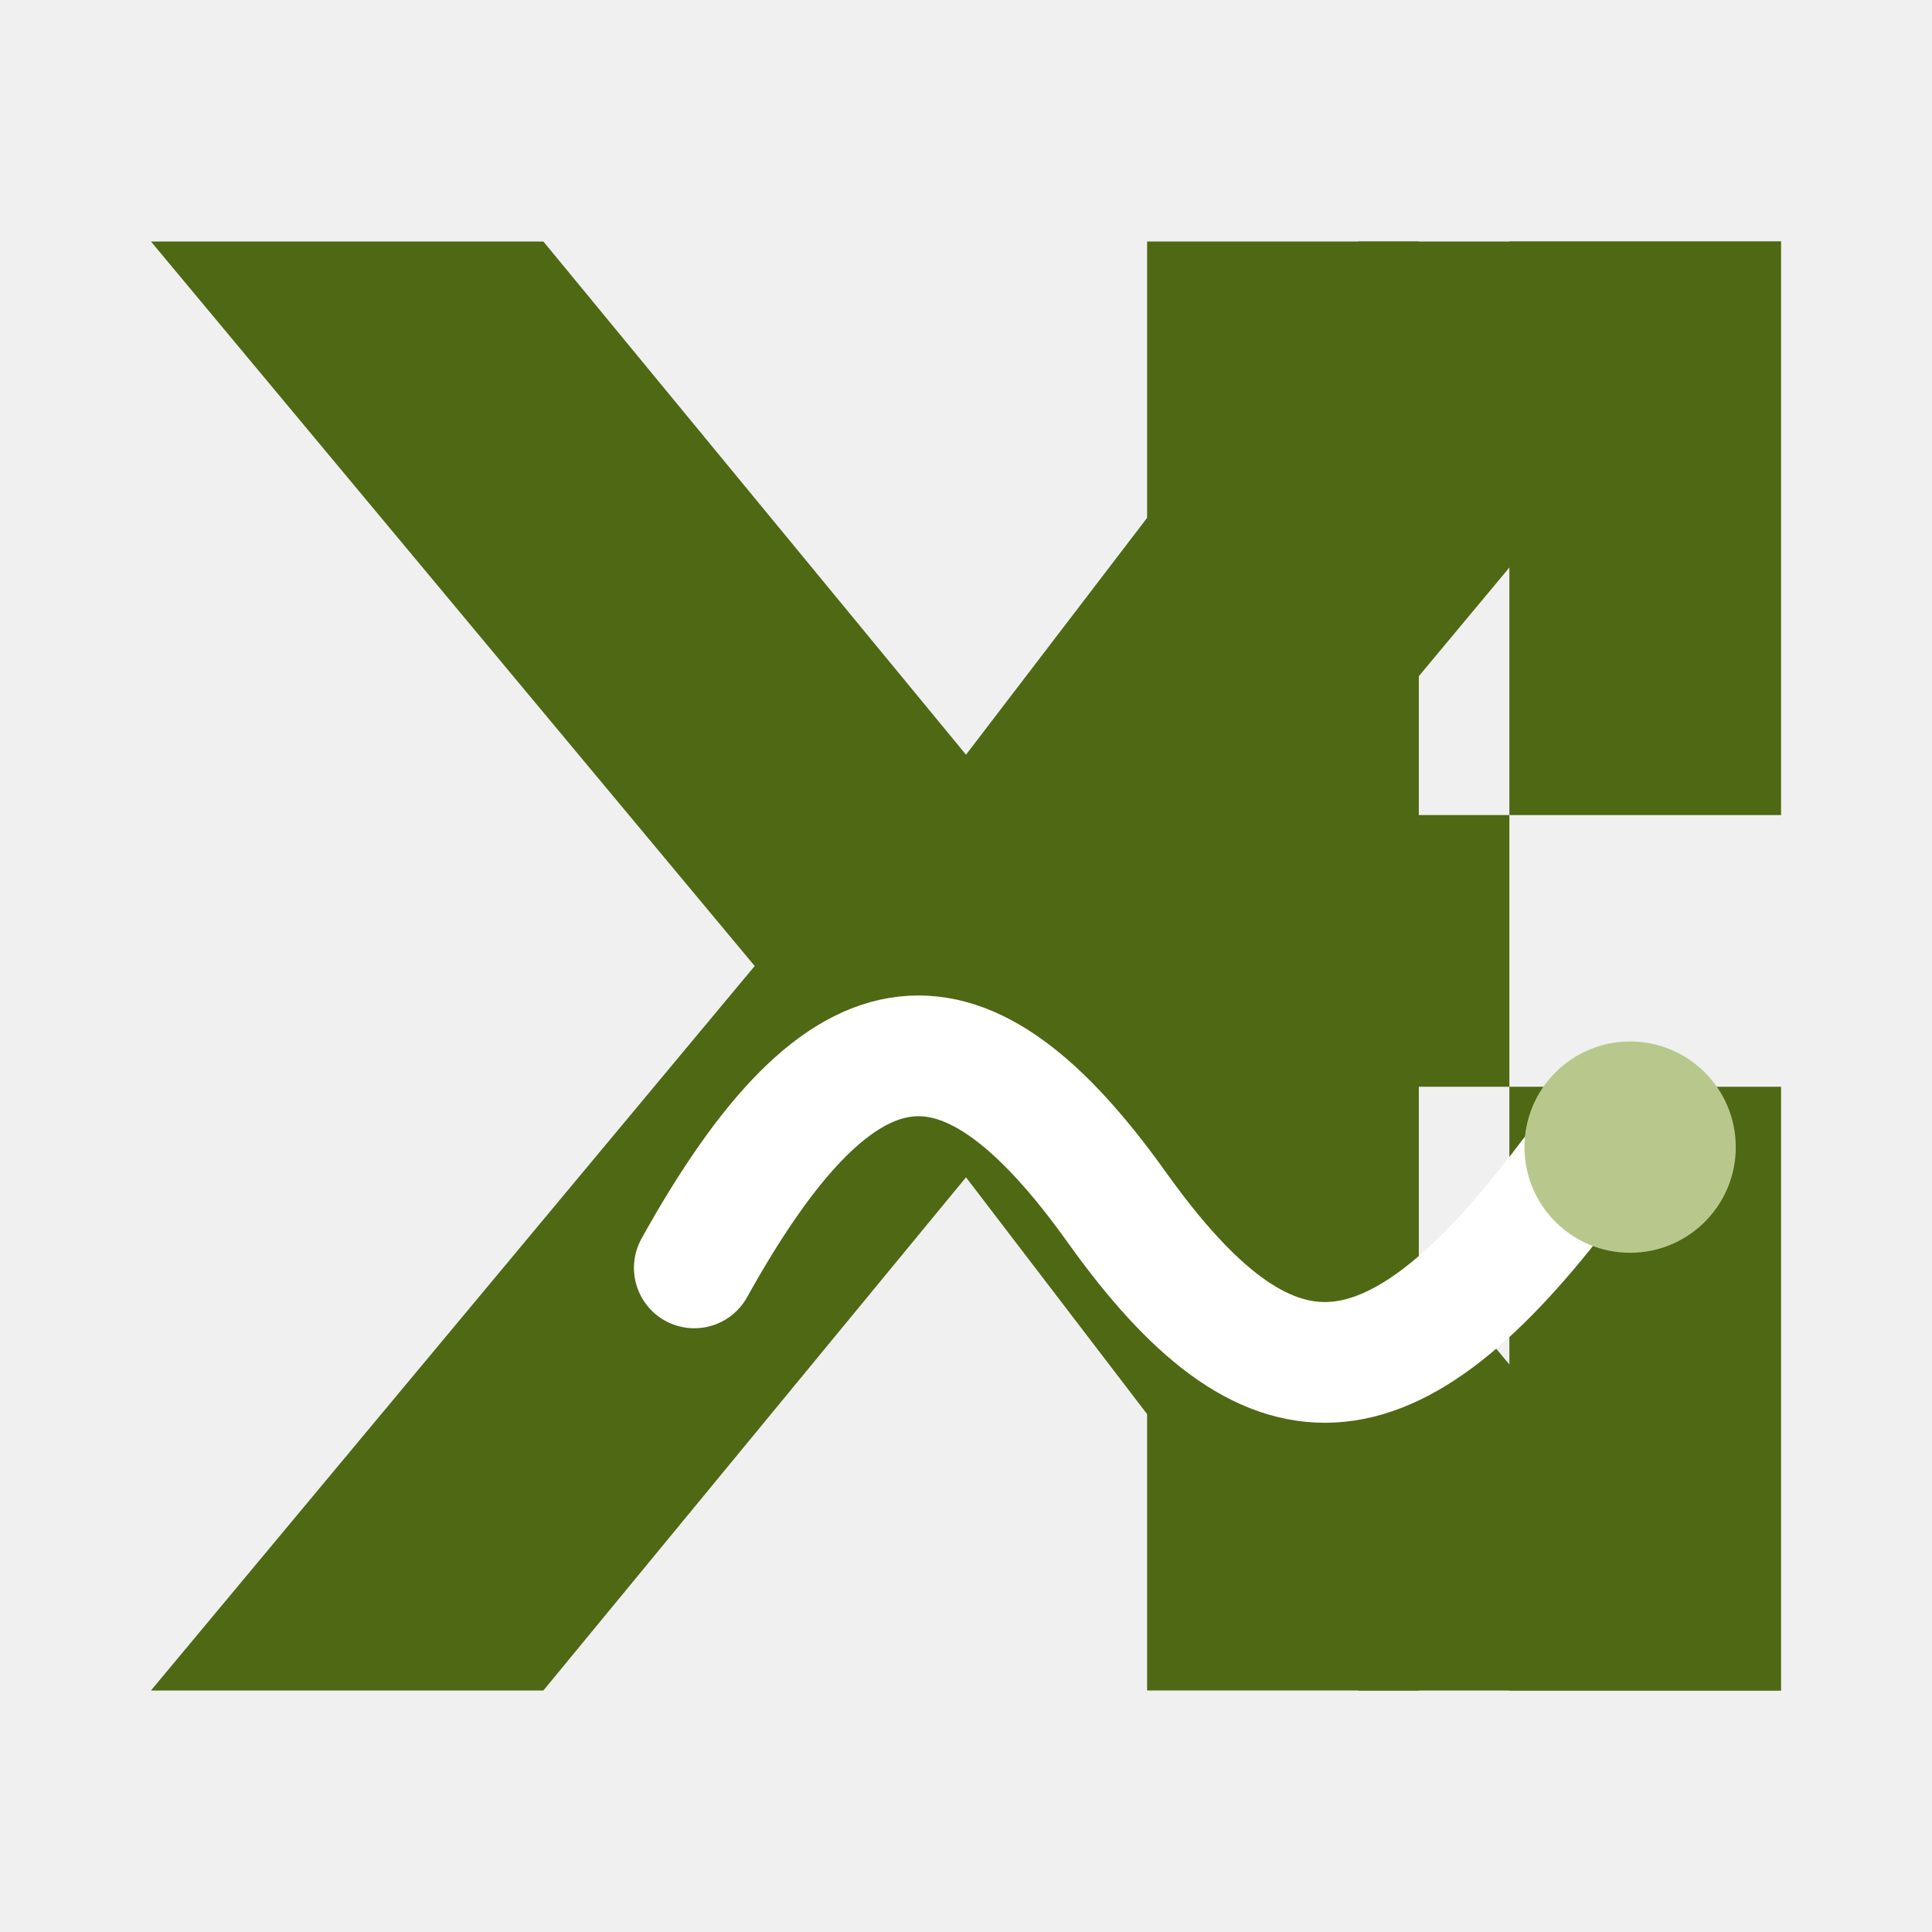
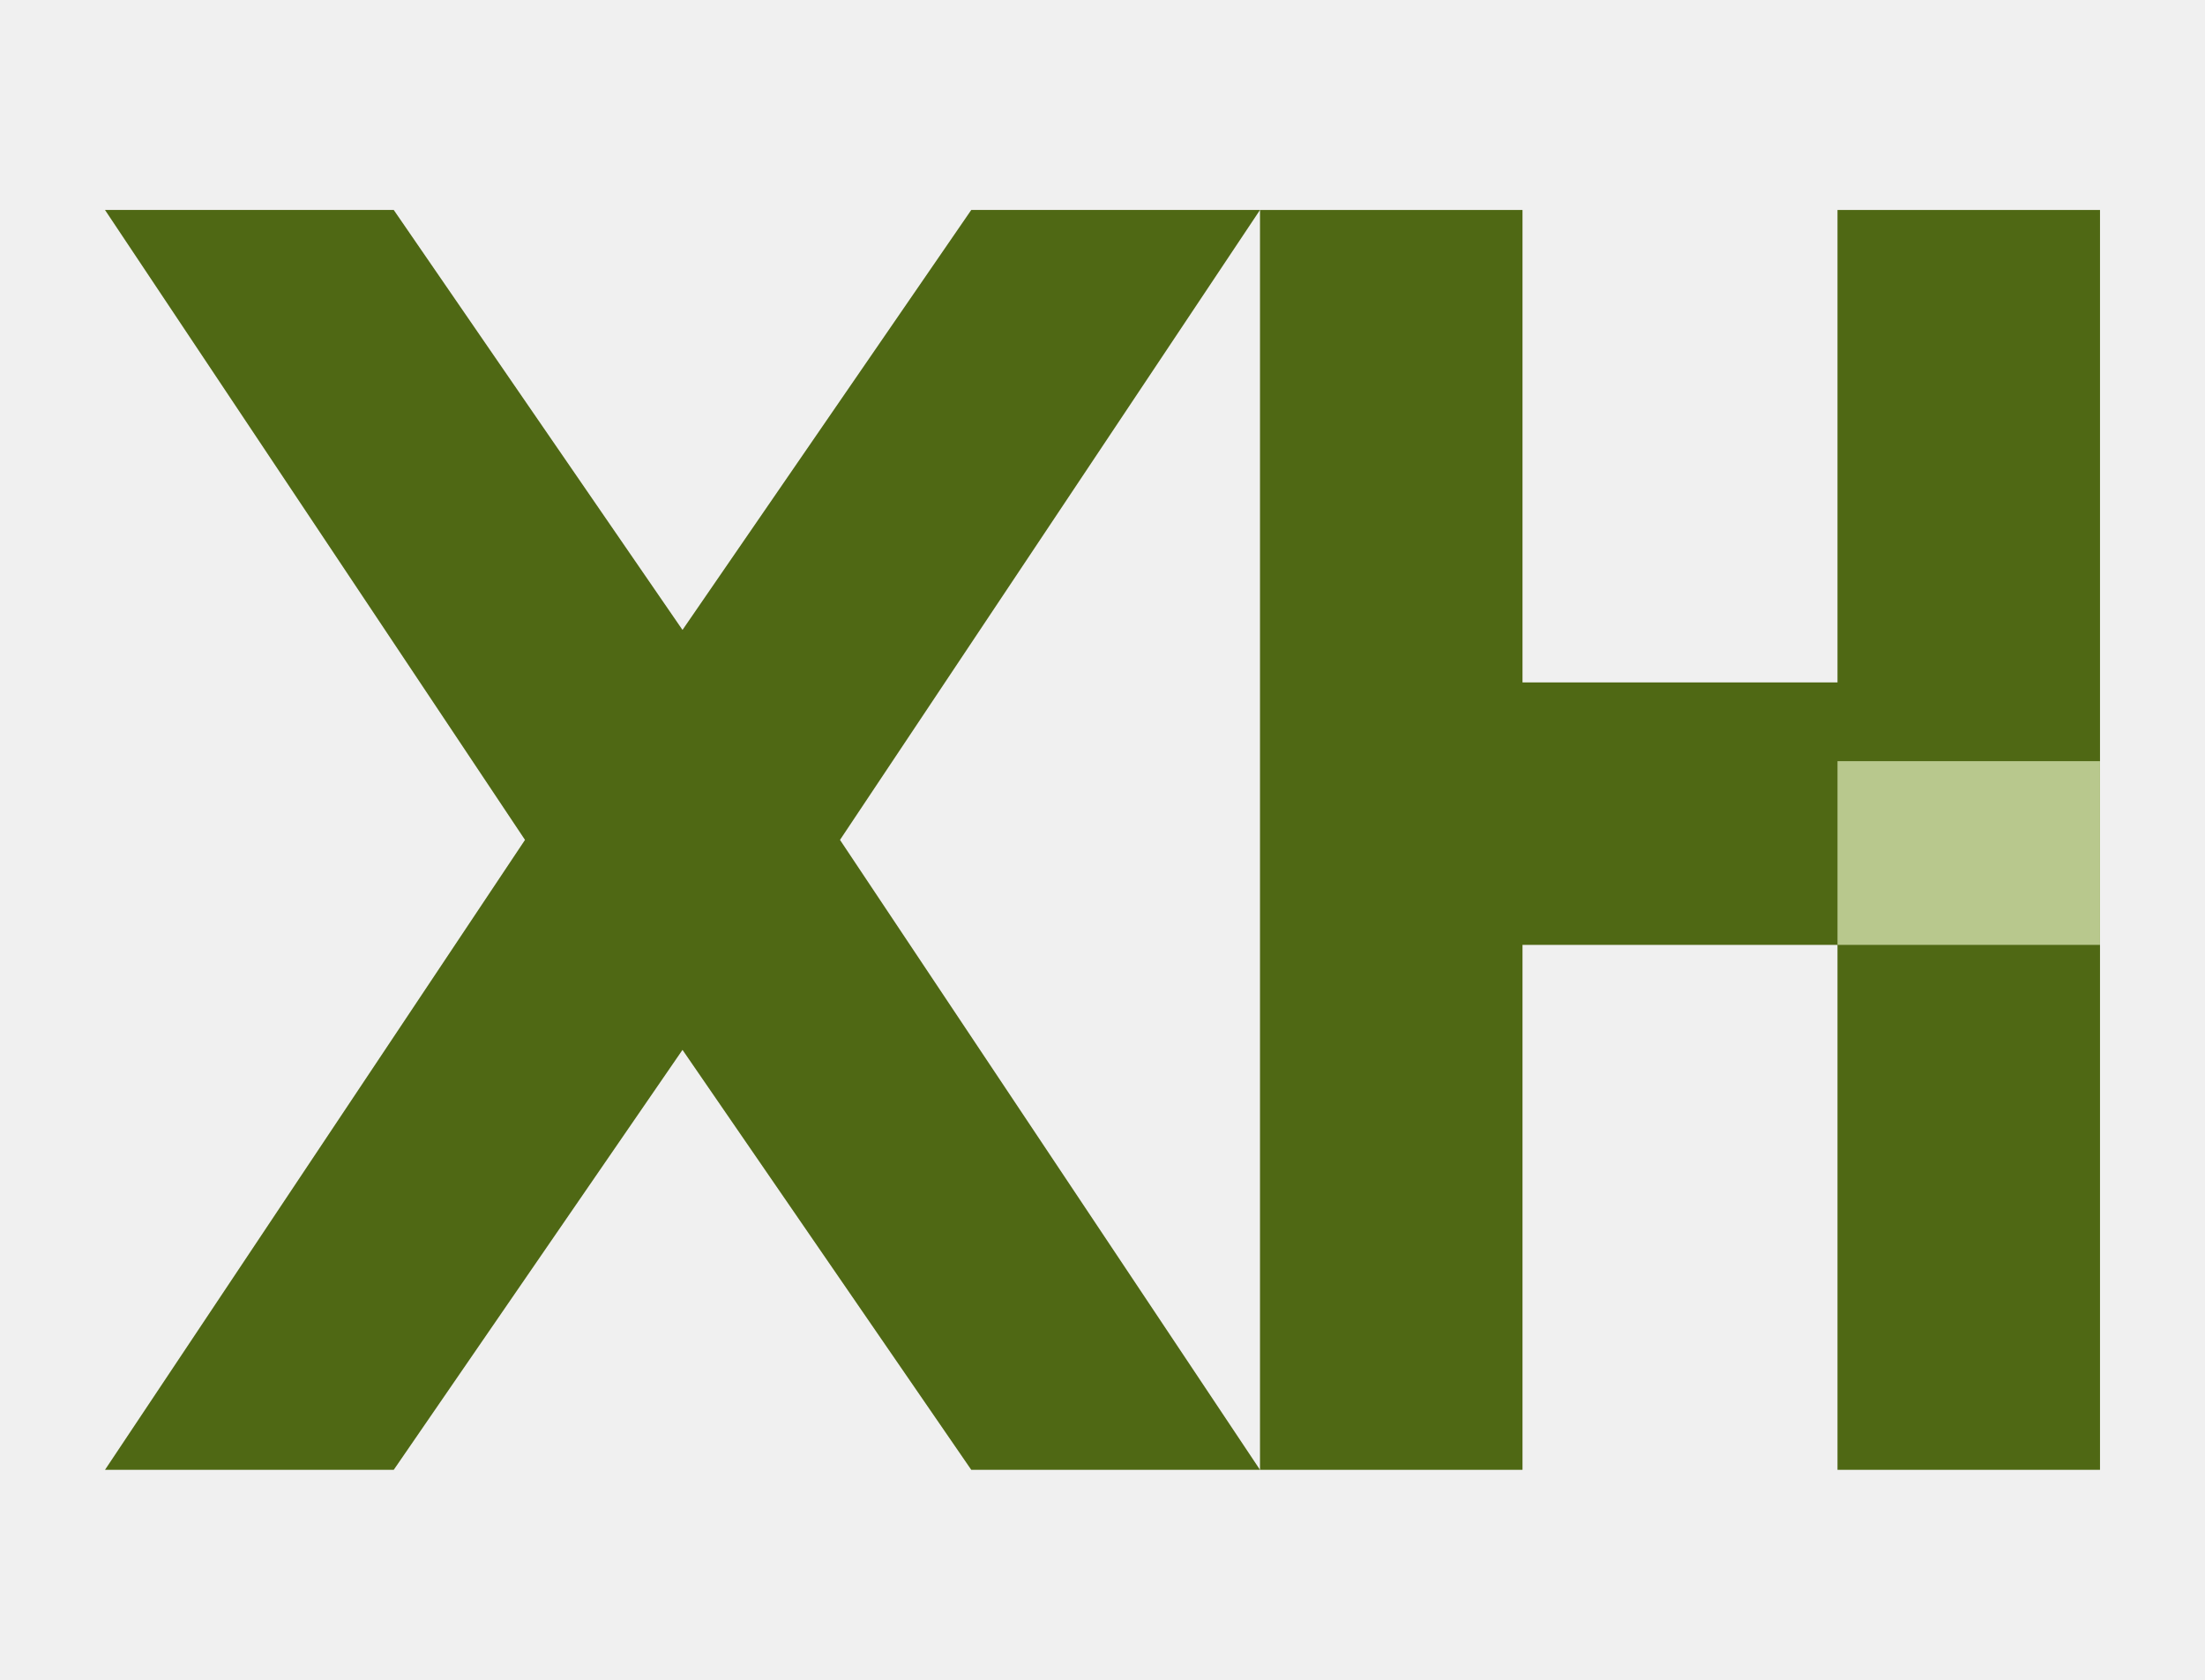
- <svg xmlns="http://www.w3.org/2000/svg" viewBox="0 0 64 64" role="img" aria-labelledby="title">
-   <path fill="#4F6814" d="M5 8h13l14 17L45 8h14L39 32l20 24H45L32 39 18 56H5l20-24z" />
-   <path fill="#4F6814" d="M38 8h9v19h12V8h-9v48h9V36H47v20h-9z" />
-   <path fill="none" stroke="#fff" stroke-linecap="round" stroke-width="4" d="M23 42c5-9 9-9 14-2s9 7 15-1" />
-   <circle cx="54" cy="38" r="3.5" fill="#B8C88D" />
+ <svg xmlns="http://www.w3.org/2000/svg" viewBox="0 0 84 64" role="img" aria-labelledby="title">
+   <path fill="#4F6814" d="M4 8h11l11 16L37 8h11L32 32l16 24H37L26 40 15 56H4l16-24z" />
+   <path fill="#4F6814" d="M48 8h10v18h12V8h10v48H70V36H58v20H48z" />
+   <rect x="70" y="29" width="10" height="7" fill="#B8C88D" />
</svg>
